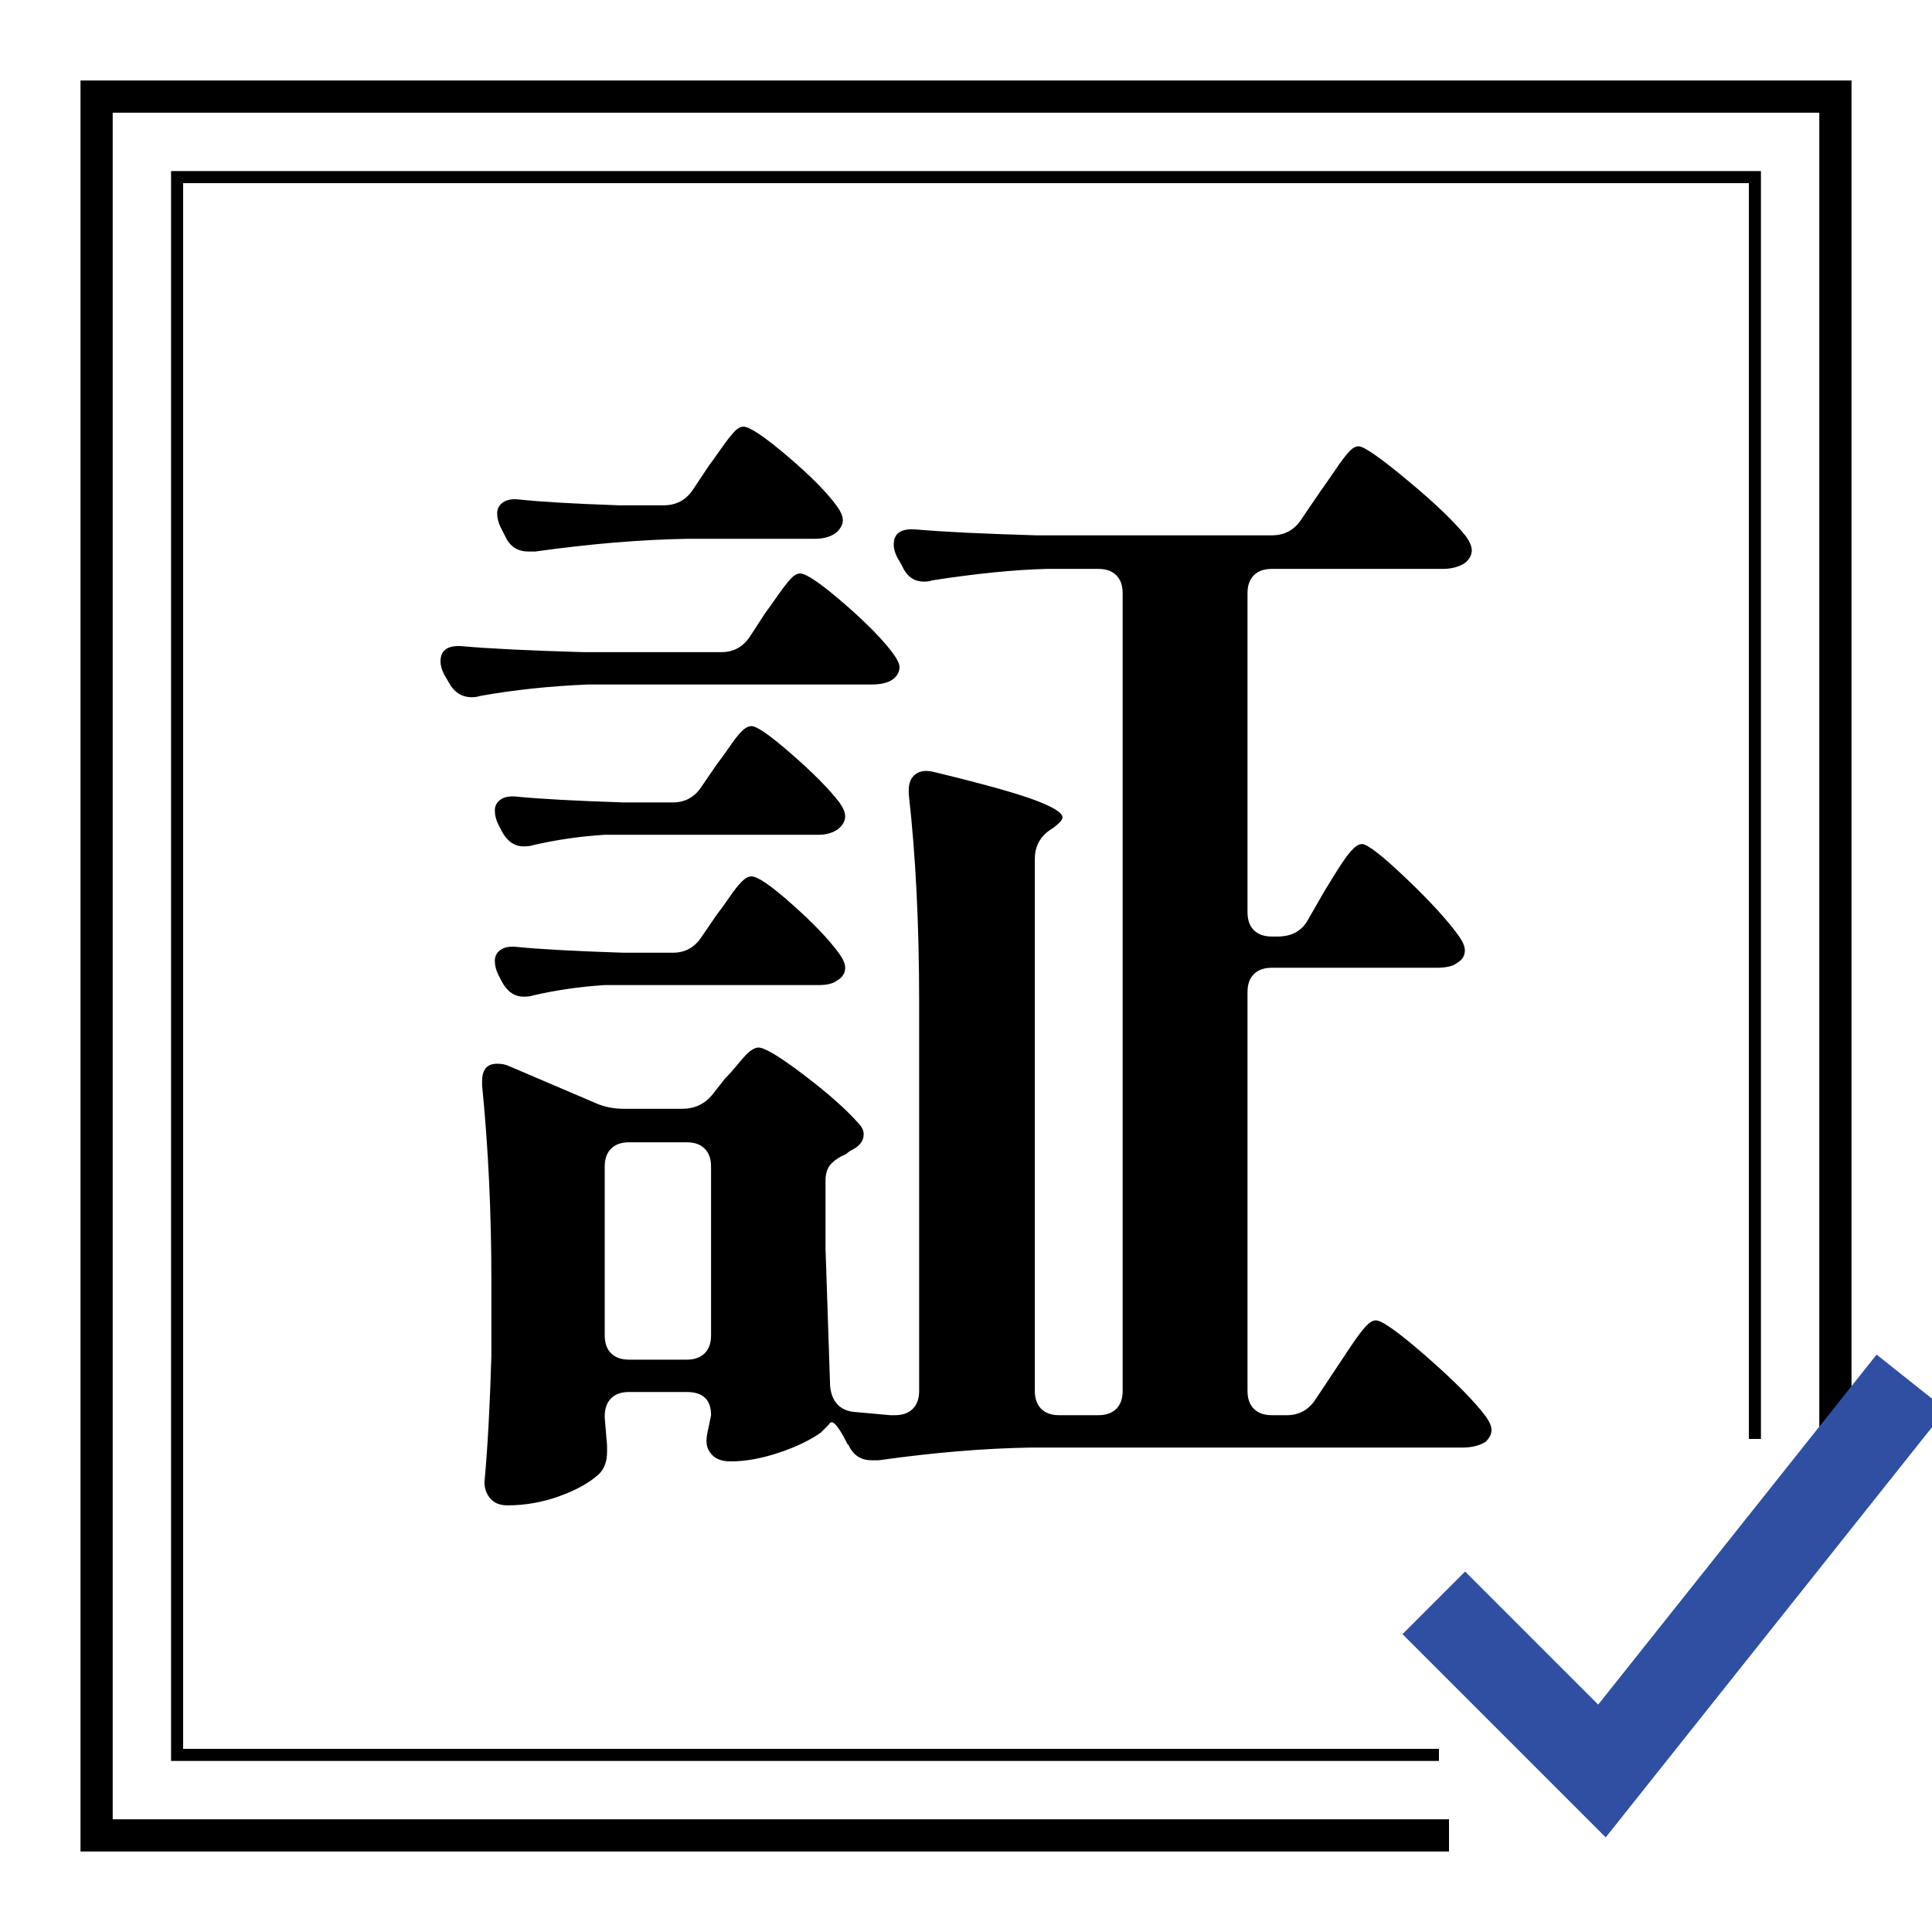
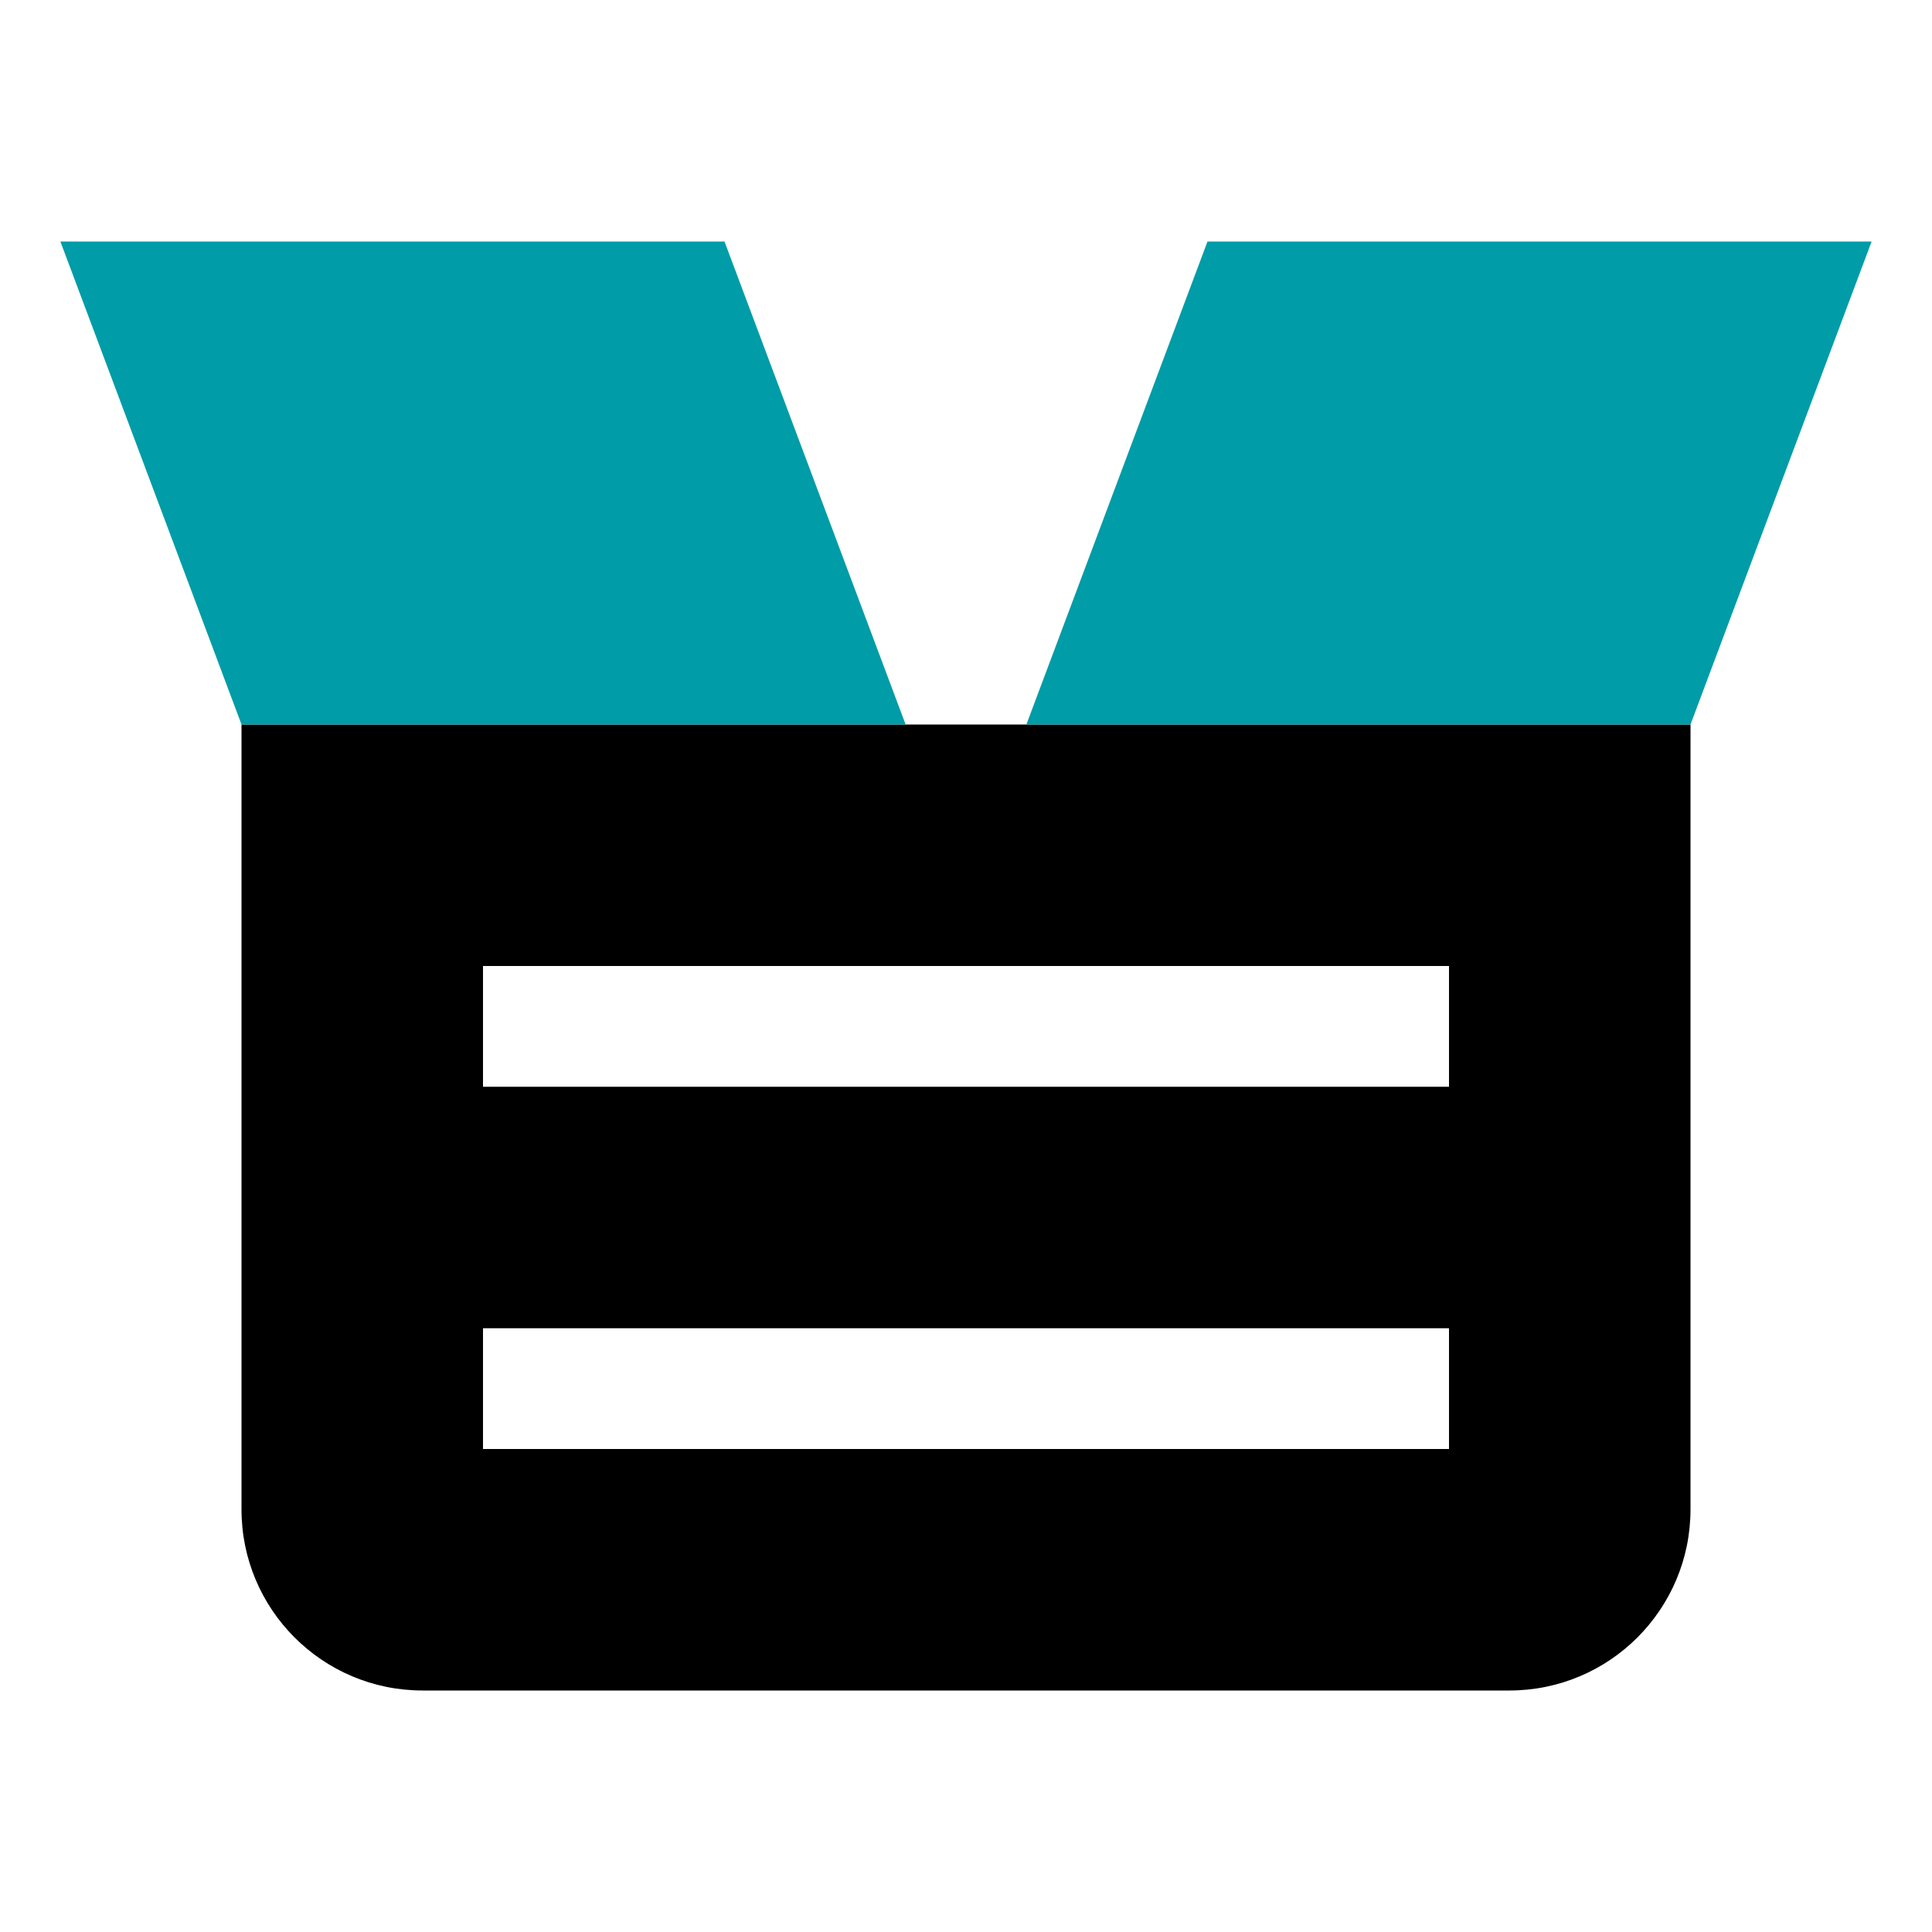
- <svg xmlns="http://www.w3.org/2000/svg" viewBox="0 0 240 240" role="img" aria-label="Hako 証 seal">
-   <g fill="none" stroke-linecap="square" stroke="currentColor">
-     <path d="M228 178V12H12V228H178" stroke-width="4.0" />
-     <path d="M218 178V22H22V218H178" stroke-width="1.5" />
-   </g>
-   <path d="M85.46 66.93Q76.7 67.08 66.5 68.51H65.64Q63.63 68.51 62.77 66.64L62.19 65.5Q61.76 64.63 61.76 63.77Q61.76 62.91 62.48 62.41Q63.2 61.9 64.49 62.05Q68.51 62.48 76.84 62.77H82.44Q84.74 62.77 86.03 60.9L88.04 57.88Q88.47 57.31 89.48 55.87Q90.49 54.44 91.13 53.72Q91.78 53 92.35 53Q93.5 53 97.81 56.66Q102.12 60.32 103.99 62.91Q104.7 63.92 104.7 64.63Q104.7 65.35 103.99 66.07Q102.98 66.93 101.26 66.93ZM184.56 175.94Q185.28 176.95 185.28 177.66Q185.28 178.38 184.56 179.1Q183.41 179.82 181.69 179.82H128.11Q119.35 179.96 109.16 181.4H108.29Q106.28 181.4 105.42 179.53L105.28 179.39Q104.42 177.66 103.84 177.02Q103.27 176.37 102.98 176.95Q101.98 177.95 101.98 177.95Q99.96 179.39 96.73 180.47Q93.5 181.54 90.77 181.54Q88.91 181.54 88.19 180.39Q87.76 179.82 87.76 178.96Q87.76 178.38 88.04 177.23L88.33 175.8Q88.33 172.92 85.32 172.92H78.13Q76.7 172.92 75.91 173.71Q75.12 174.5 75.12 175.94V176.08L75.41 179.53V180.39Q75.41 182.12 74.4 183.12Q72.68 184.7 69.52 185.85Q66.36 187 63.05 187Q61.62 187 60.9 186.14Q60.18 185.28 60.18 184.13Q60.76 177.95 61.04 168.47V159.14Q61.04 146.35 59.89 134.86V134.29Q59.89 132.14 61.76 132.14Q62.62 132.14 63.2 132.42L73.97 137.02Q75.55 137.74 77.56 137.74H84.74Q87.04 137.74 88.47 136.01L90.05 134Q90.77 133.29 92.07 131.71Q93.36 130.13 94.22 130.13Q95.37 130.13 99.82 133.5Q104.27 136.88 106.57 139.46Q107.29 140.18 107.29 140.9Q107.29 142.05 106 142.76Q105.42 143.05 105.14 143.34Q103.84 143.91 103.2 144.63Q102.55 145.35 102.55 146.64V155.12L103.12 172.21Q103.41 174.94 105.85 175.37L110.59 175.8H111.17Q112.6 175.8 113.39 175.01Q114.18 174.22 114.18 172.78V124.52Q114.18 110.02 112.89 98.67V98.1Q112.89 96.8 113.75 96.16Q114.61 95.51 116.19 95.94Q125.1 98.1 128.55 99.39Q131.99 100.68 131.99 101.54Q131.99 101.98 130.84 102.84L130.41 103.12Q128.55 104.42 128.55 106.71V172.78Q128.55 174.22 129.34 175.01Q130.13 175.8 131.56 175.8H136.44Q137.88 175.8 138.67 175.01Q139.46 174.22 139.46 172.78V73.68Q139.46 72.25 138.67 71.46Q137.88 70.67 136.44 70.67H130.13Q124.09 70.81 115.76 72.1Q115.48 72.25 114.76 72.25Q112.89 72.25 112.03 70.23L111.45 69.23Q111.02 68.37 111.02 67.65Q111.02 65.5 113.9 65.78Q118.78 66.21 128.69 66.5H157.99Q160.29 66.5 161.58 64.63L164.02 61.04Q164.74 60.04 165.82 58.46Q166.89 56.88 167.54 56.16Q168.19 55.44 168.76 55.44Q169.77 55.44 174.86 59.68Q179.96 63.92 182.12 66.64Q182.83 67.65 182.83 68.37Q182.83 69.23 181.97 69.95Q180.82 70.67 179.24 70.67H157.99Q156.55 70.67 155.76 71.46Q154.97 72.25 154.97 73.68V113.32Q154.97 114.76 155.76 115.55Q156.55 116.34 157.99 116.34H158.71Q161.29 116.34 162.44 114.33L164.59 110.59Q165.03 109.87 166.1 108.15Q167.18 106.43 167.9 105.64Q168.62 104.85 169.19 104.85Q170.2 104.85 174.72 109.16Q179.24 113.47 181.26 116.34Q181.97 117.34 181.97 118.06Q181.97 119.07 180.97 119.64Q180.25 120.22 178.38 120.22H157.99Q156.55 120.22 155.76 121.01Q154.97 121.8 154.97 123.23V172.78Q154.97 174.22 155.76 175.01Q156.55 175.8 157.99 175.8H159.86Q162.15 175.8 163.45 173.79L166.03 169.91Q166.61 169.05 167.75 167.32Q168.9 165.6 169.62 164.81Q170.34 164.02 170.91 164.02Q172.06 164.02 177.23 168.54Q182.4 173.07 184.56 175.94ZM73.11 85.03Q65.93 85.32 59.61 86.46Q59.18 86.61 58.6 86.61Q56.73 86.61 55.73 84.74L55.15 83.74Q54.72 82.87 54.72 82.16Q54.72 80 57.6 80.29Q62.48 80.72 72.39 81.01H89.62Q91.92 81.01 93.21 79L95.08 76.12Q95.51 75.55 96.52 74.11Q97.52 72.68 98.17 71.96Q98.82 71.24 99.39 71.24Q100.54 71.24 104.85 74.97Q109.16 78.71 111.02 81.29Q111.74 82.3 111.74 82.87Q111.74 83.59 111.17 84.17Q110.31 85.03 108.29 85.03ZM104.27 99.68Q104.99 100.68 104.99 101.4Q104.99 102.26 104.13 102.98Q103.12 103.7 101.69 103.7H75.12Q70.52 103.99 66.21 104.99Q65.78 105.14 65.06 105.14Q63.34 105.14 62.34 103.27L61.9 102.41Q61.47 101.54 61.47 100.68Q61.47 99.82 62.19 99.32Q62.91 98.82 64.2 98.96Q68.51 99.39 77.42 99.68H83.59Q85.89 99.68 87.18 97.67L89.05 94.94Q89.62 94.22 90.56 92.86Q91.49 91.49 92.14 90.84Q92.78 90.2 93.36 90.2Q94.36 90.2 98.38 93.72Q102.41 97.24 104.27 99.68ZM104.27 118.49Q104.99 119.5 104.99 120.22Q104.99 121.22 103.99 121.8Q103.27 122.37 101.69 122.37H75.12Q70.52 122.66 66.21 123.66Q65.78 123.81 65.06 123.81Q63.34 123.81 62.34 121.94L61.9 121.08Q61.47 120.22 61.47 119.35Q61.47 118.49 62.19 117.99Q62.91 117.49 64.2 117.63Q68.51 118.06 77.42 118.35H83.59Q85.89 118.35 87.18 116.34L89.05 113.61Q89.62 112.89 90.56 111.53Q91.49 110.16 92.14 109.52Q92.78 108.87 93.36 108.87Q94.51 108.87 98.46 112.39Q102.41 115.91 104.27 118.49ZM78.13 168.9H85.32Q86.75 168.9 87.54 168.11Q88.33 167.32 88.33 165.89V144.92Q88.33 143.48 87.54 142.69Q86.75 141.9 85.32 141.9H78.13Q76.7 141.9 75.91 142.69Q75.12 143.48 75.12 144.92V165.89Q75.12 167.32 75.91 168.11Q76.7 168.9 78.13 168.9Z" fill="currentColor" />
-   <path d="M182 203L199 220L234 176" fill="none" stroke-width="11.0" stroke-linecap="square" stroke="#2e4fa2" />
+ <svg xmlns="http://www.w3.org/2000/svg" viewBox="0 0 32 32" role="img" aria-label="Hako">
+   <path fill="#000000" fill-rule="evenodd" d="M4 12h24v13a3 3 0 0 1-3 3H7a3 3 0 0 1-3-3ZM8 16h16v2H8ZM8 22h16v2H8Z" />
+   <path fill="#009CA8" d="M4 12h11l-3-8H1ZM17 12h11l3-8H20Z" />
</svg>
